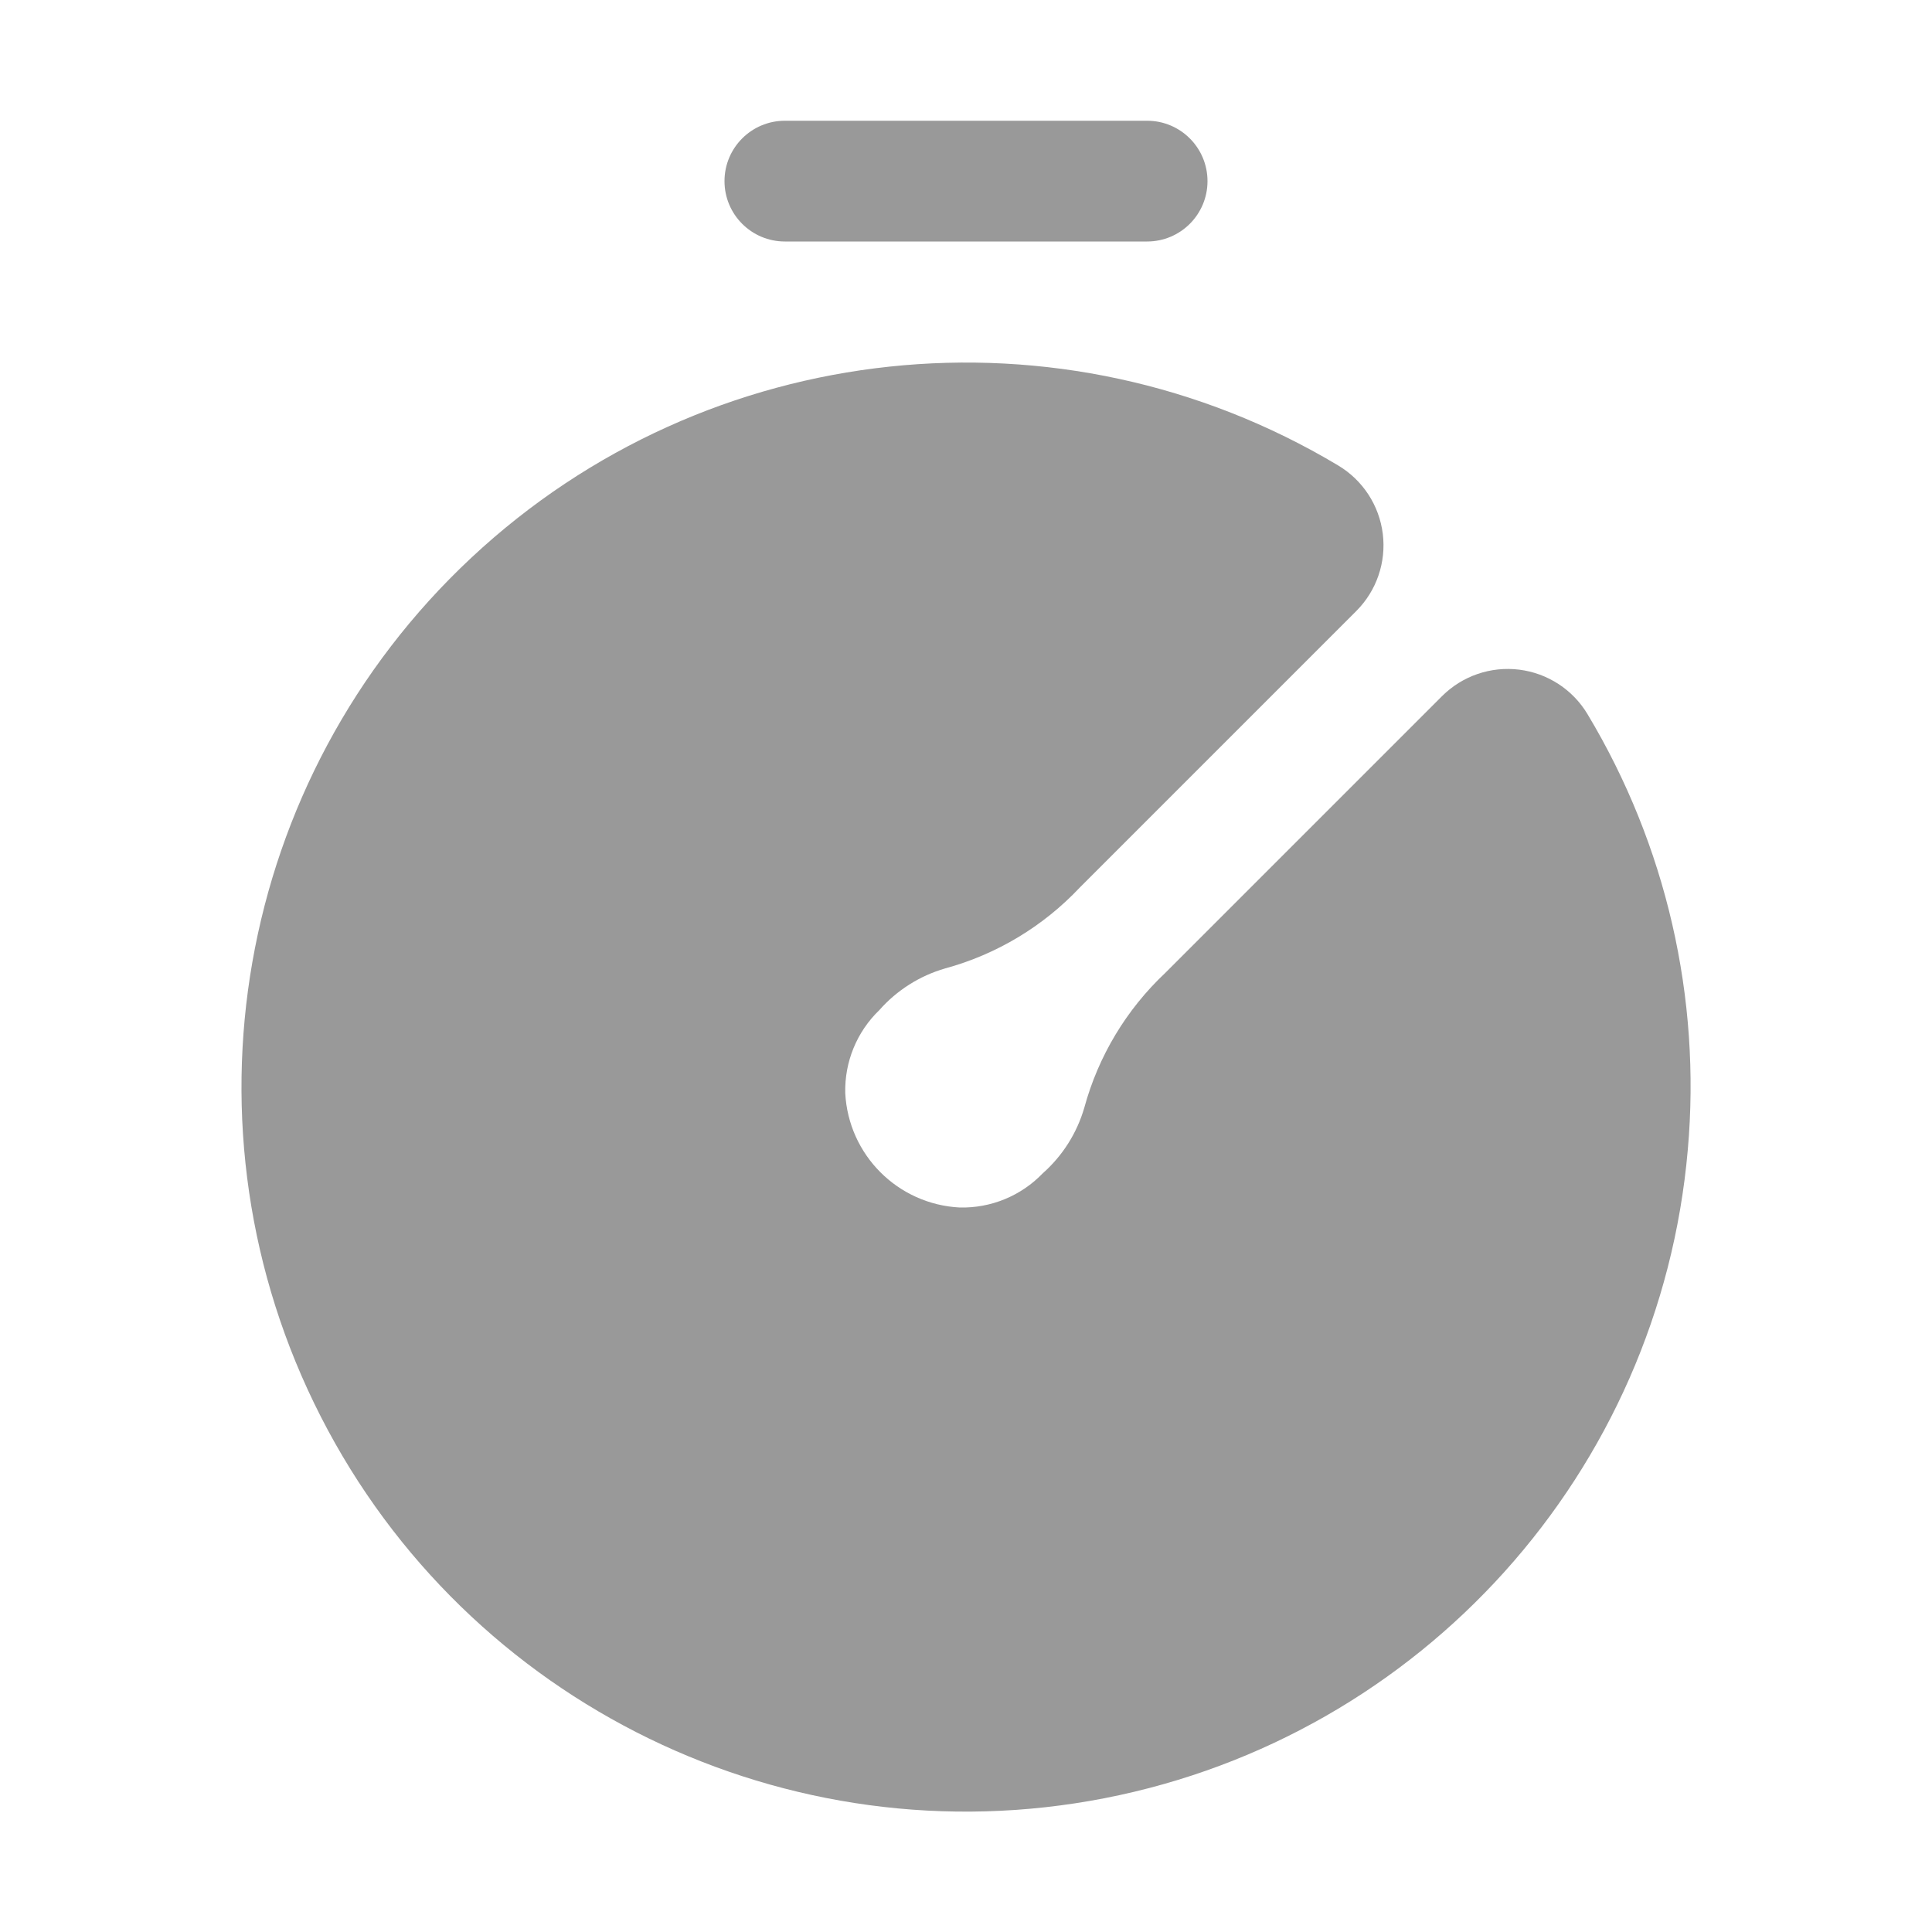
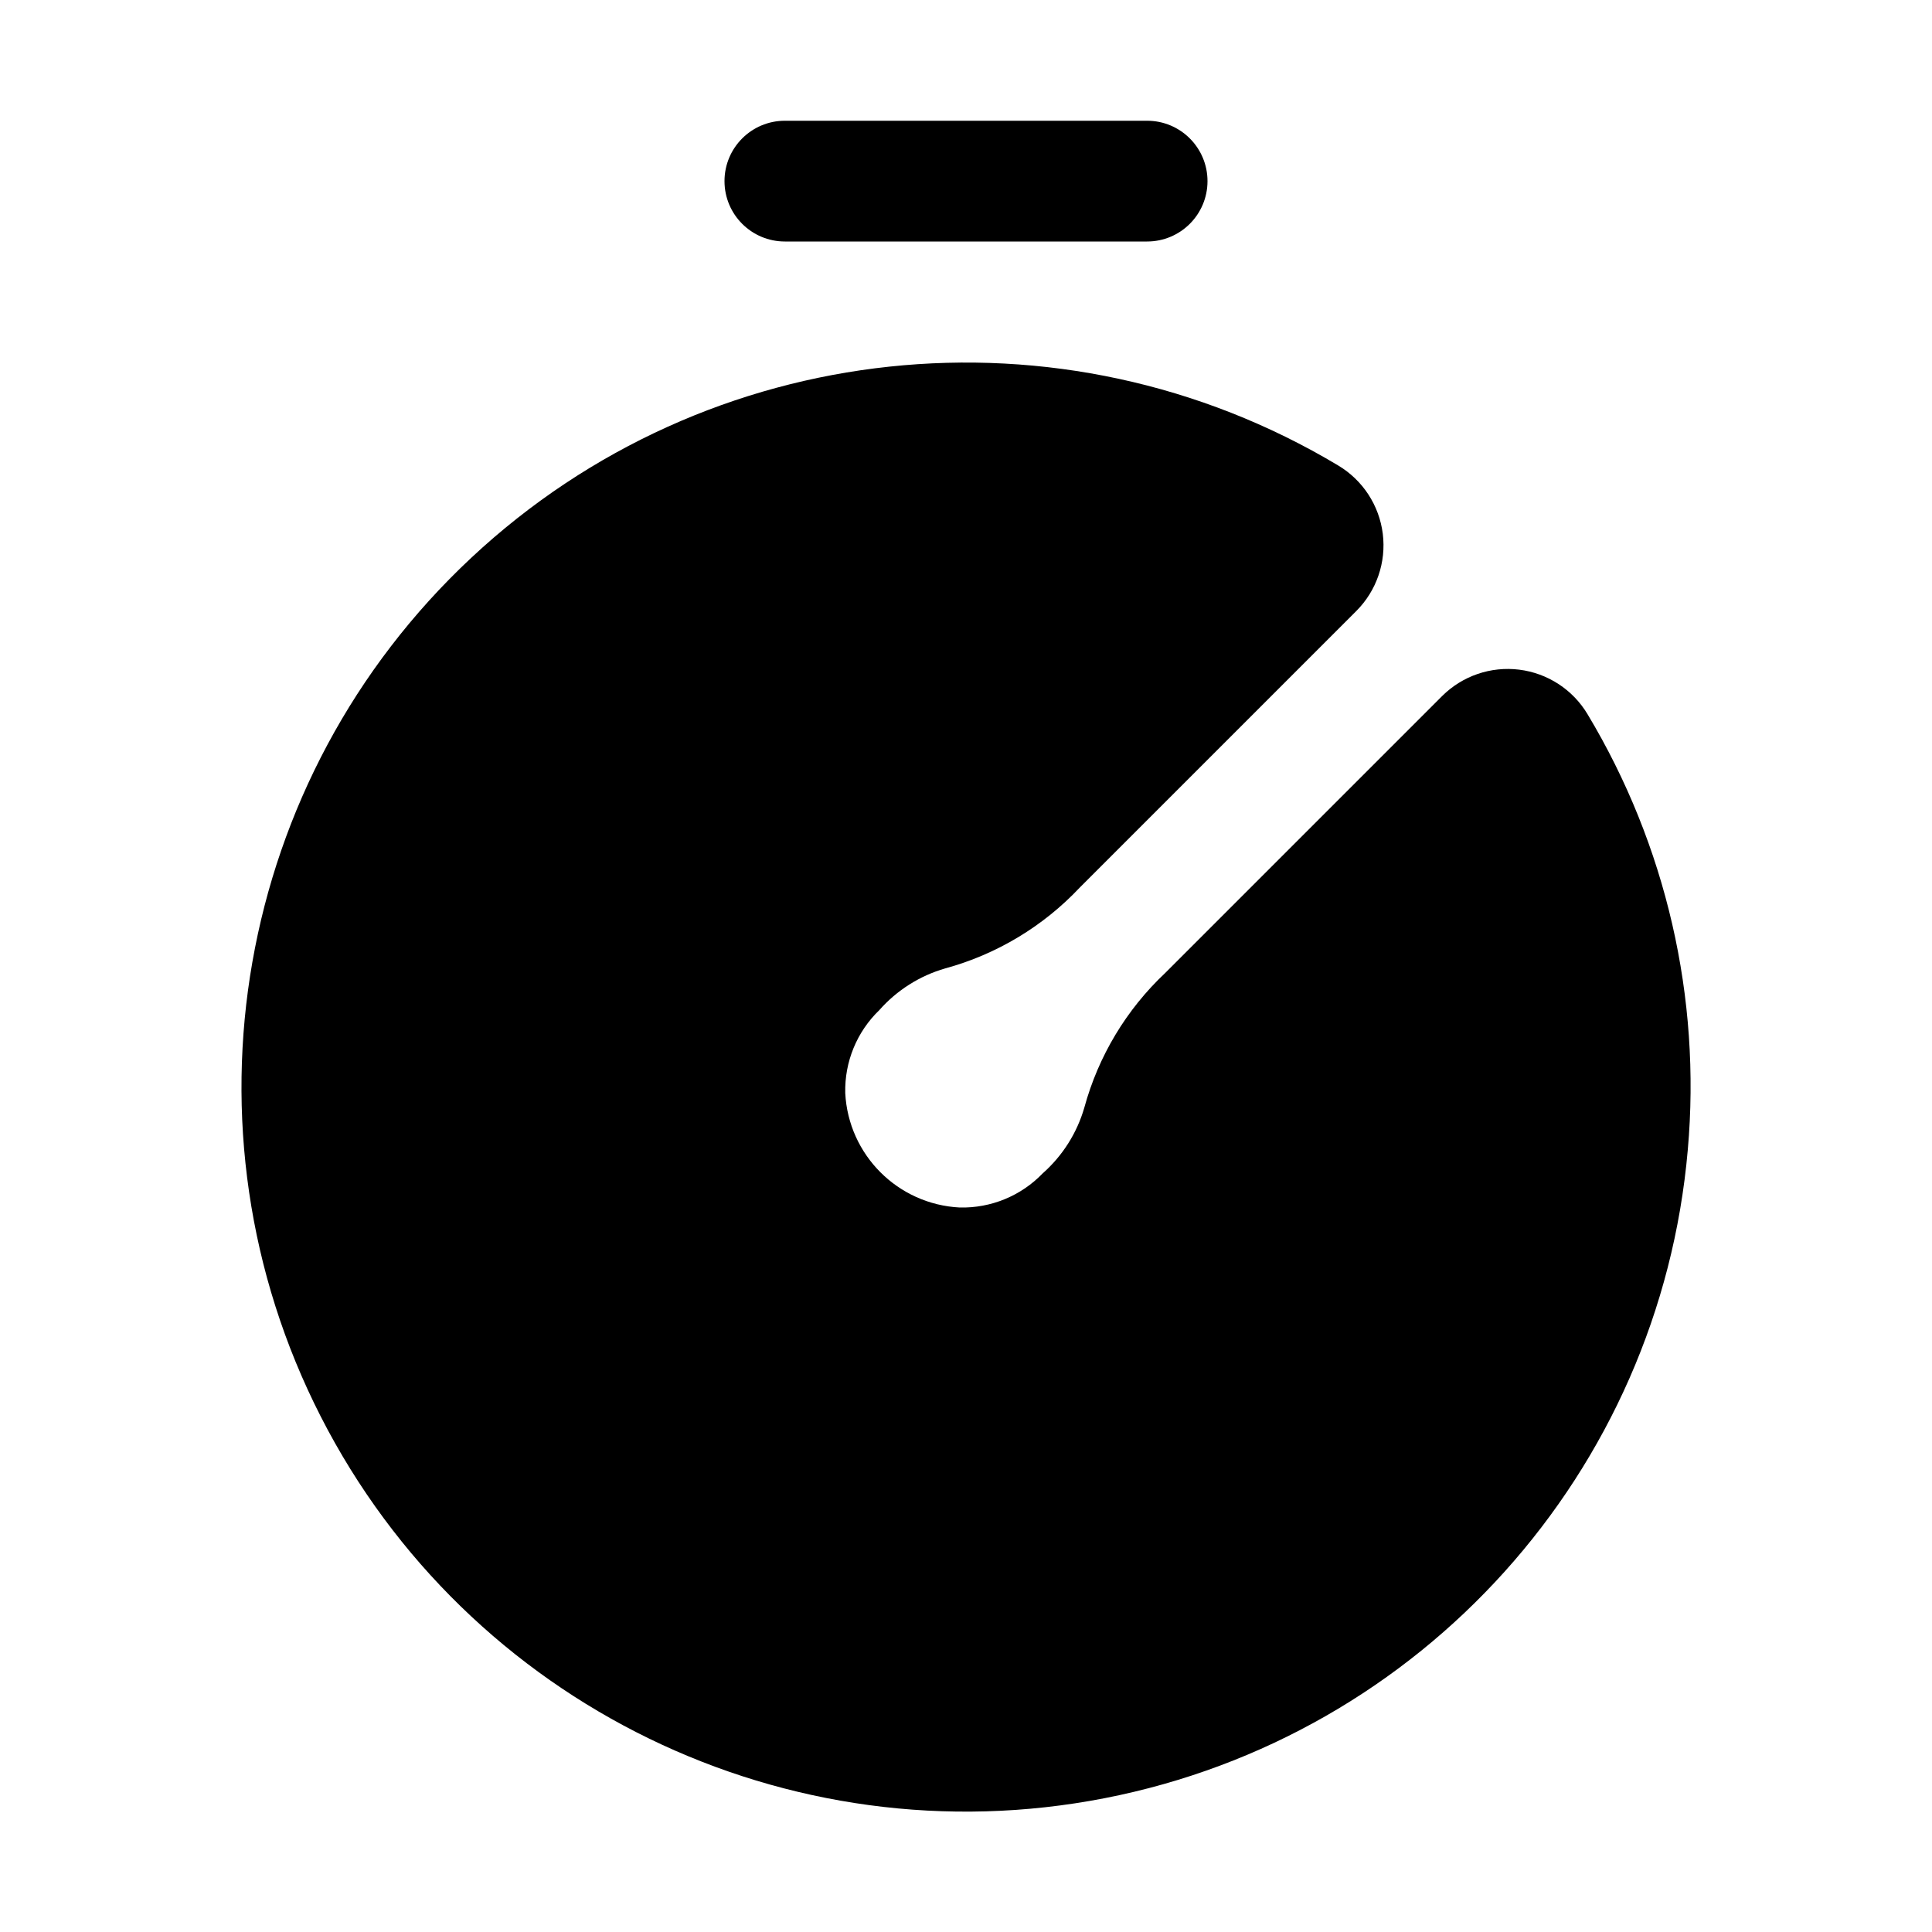
- <svg xmlns="http://www.w3.org/2000/svg" viewBox="0 0 64 64">
-   <defs>
-     <style>.cls-1{fill:#999999}</style>
-   </defs>
+ <svg xmlns="http://www.w3.org/2000/svg" viewBox="0 0 64 64" fill="currentColor">
+   <defs />
  <g id="Layer_2" data-name="Layer 2">
    <path class="cls-1" d="M24 6a2 2 0 0 0 2 2h12a2 2 0 0 0 0-4H26a2 2 0 0 0-2 2zM55.91 38.09a23.93 23.93 0 0 0-3.32-14.43 3.08 3.08 0 0 0-4.82-.6l-9.17 9.17a9.59 9.59 0 0 0-2.68 4.46 4.62 4.62 0 0 1-1.38 2.18A3.69 3.69 0 0 1 31.79 40 4 4 0 0 1 28 36.21a3.69 3.69 0 0 1 1.13-2.75 4.62 4.62 0 0 1 2.18-1.38 9.59 9.59 0 0 0 4.46-2.68l9.16-9.16a3.08 3.08 0 0 0-.6-4.82 24 24 0 1 0 11.58 22.67z" />
  </g>
</svg>
